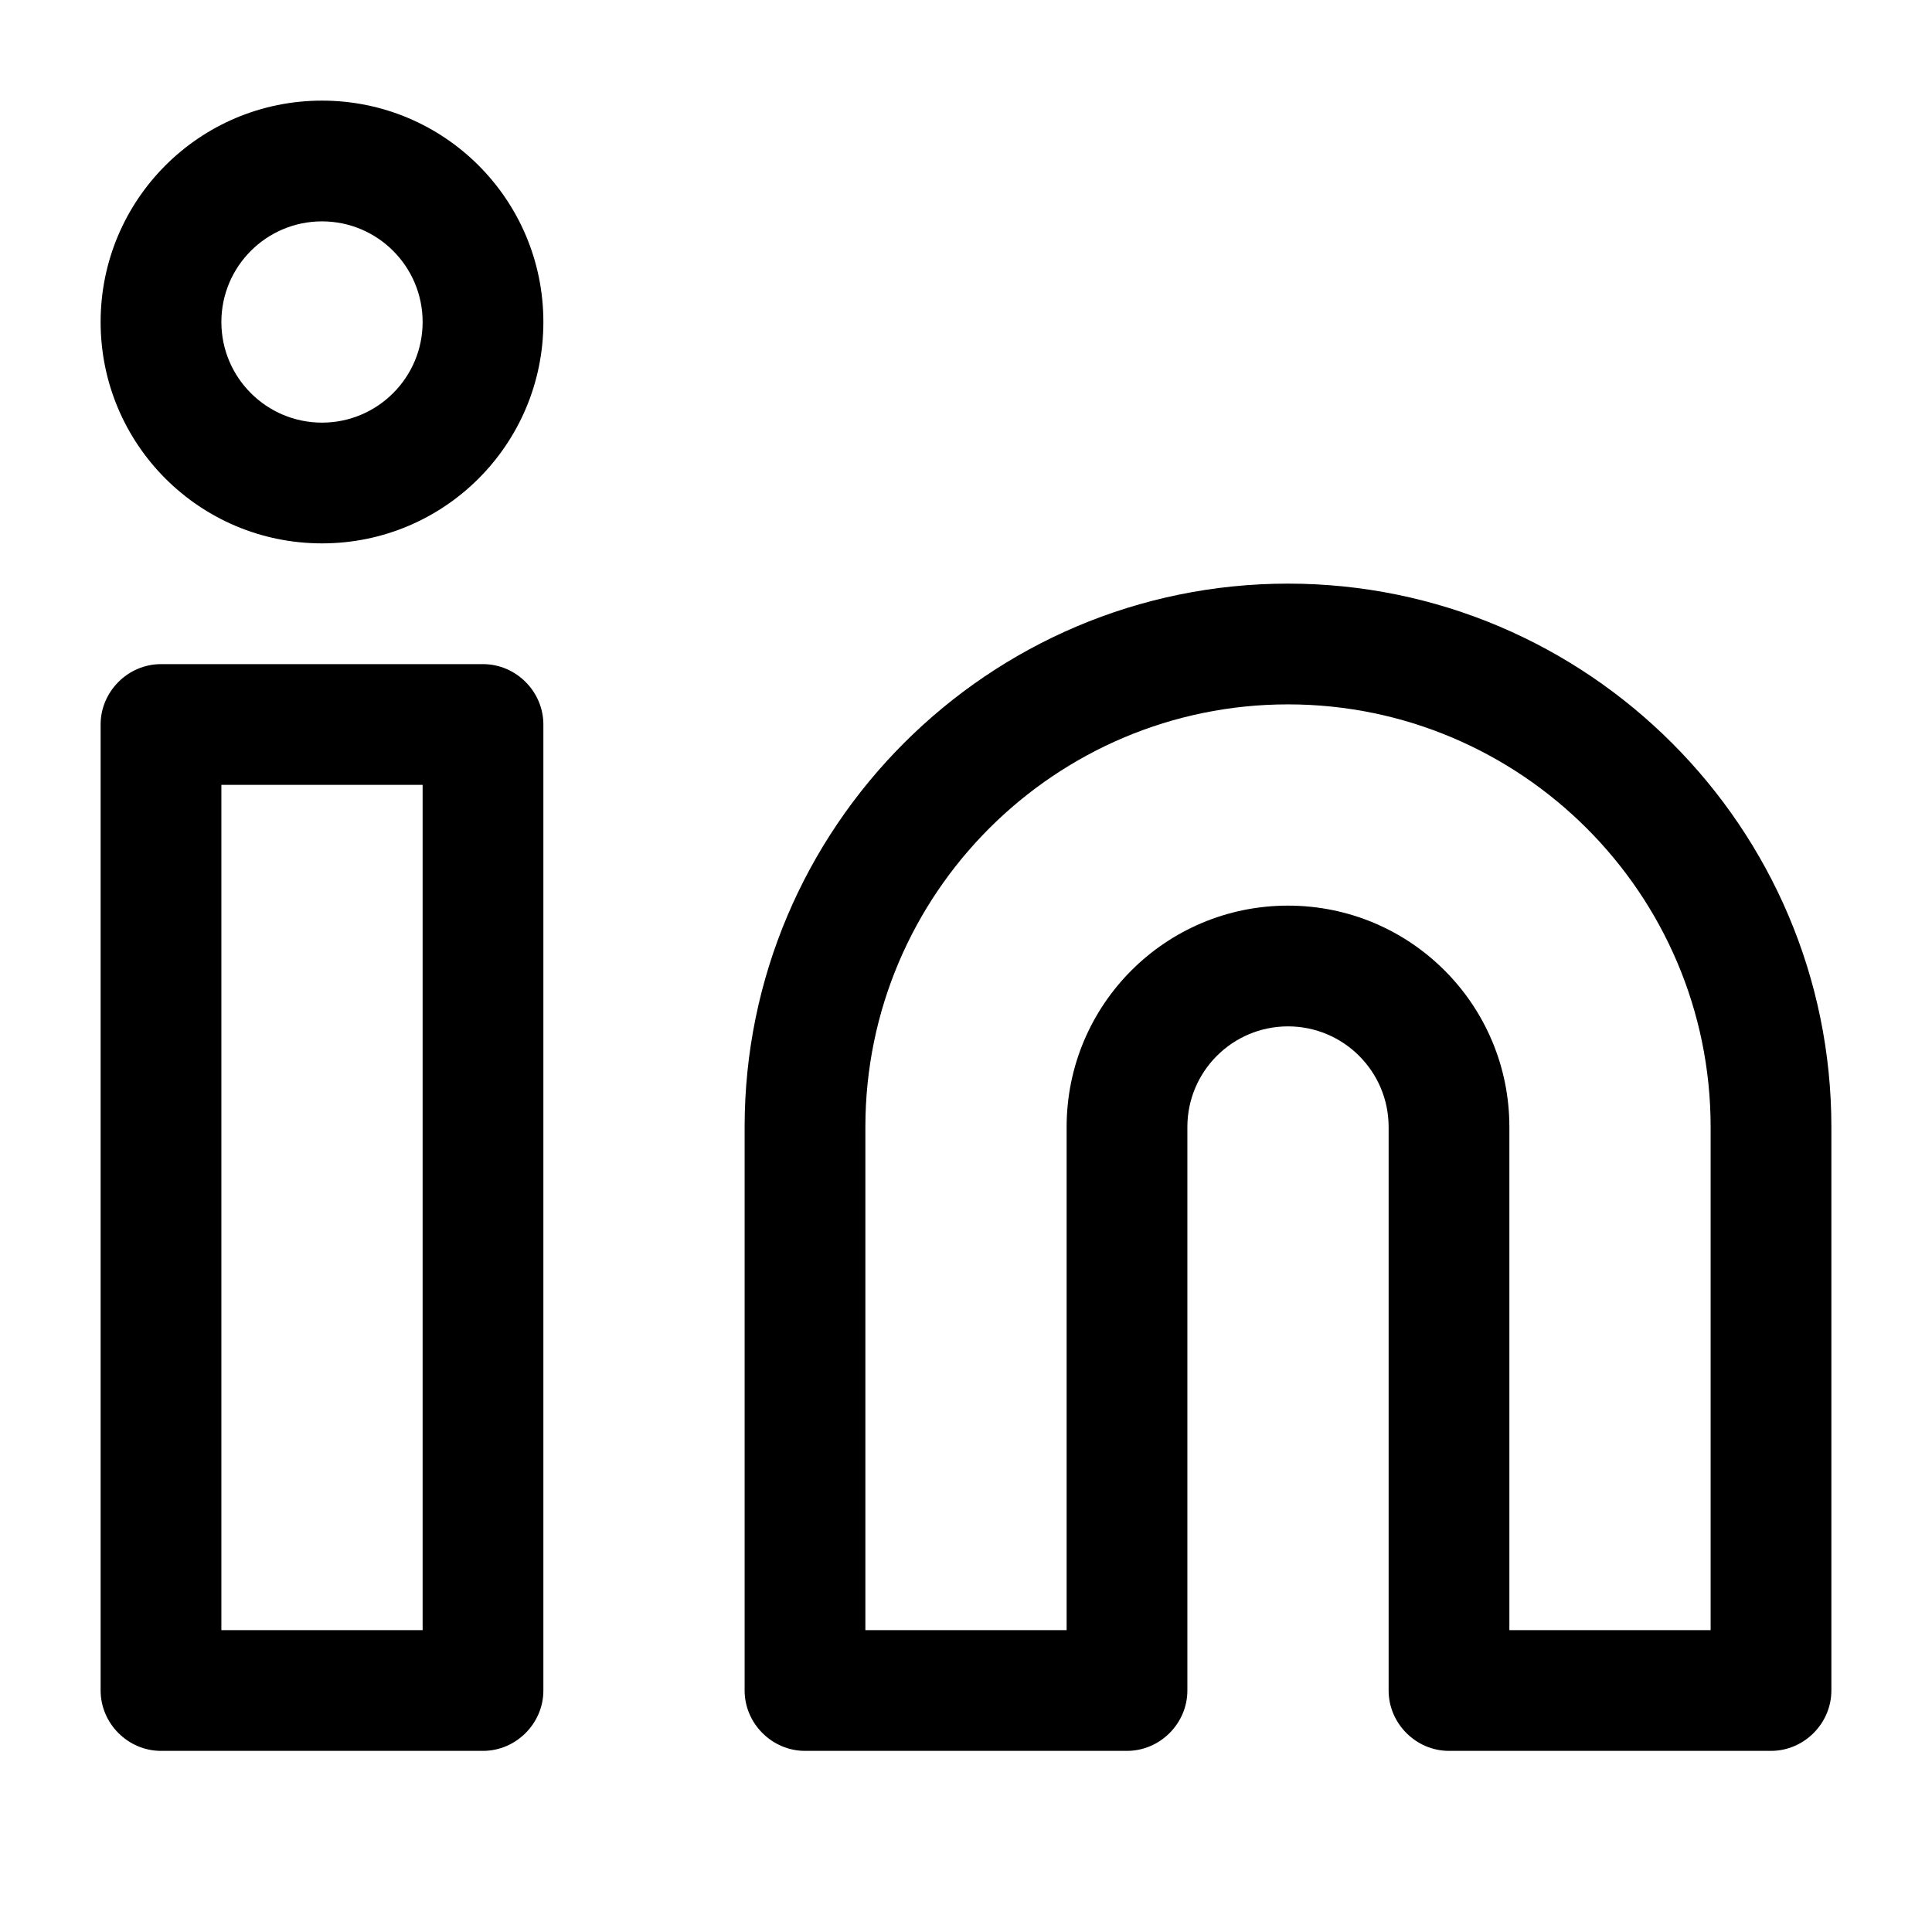
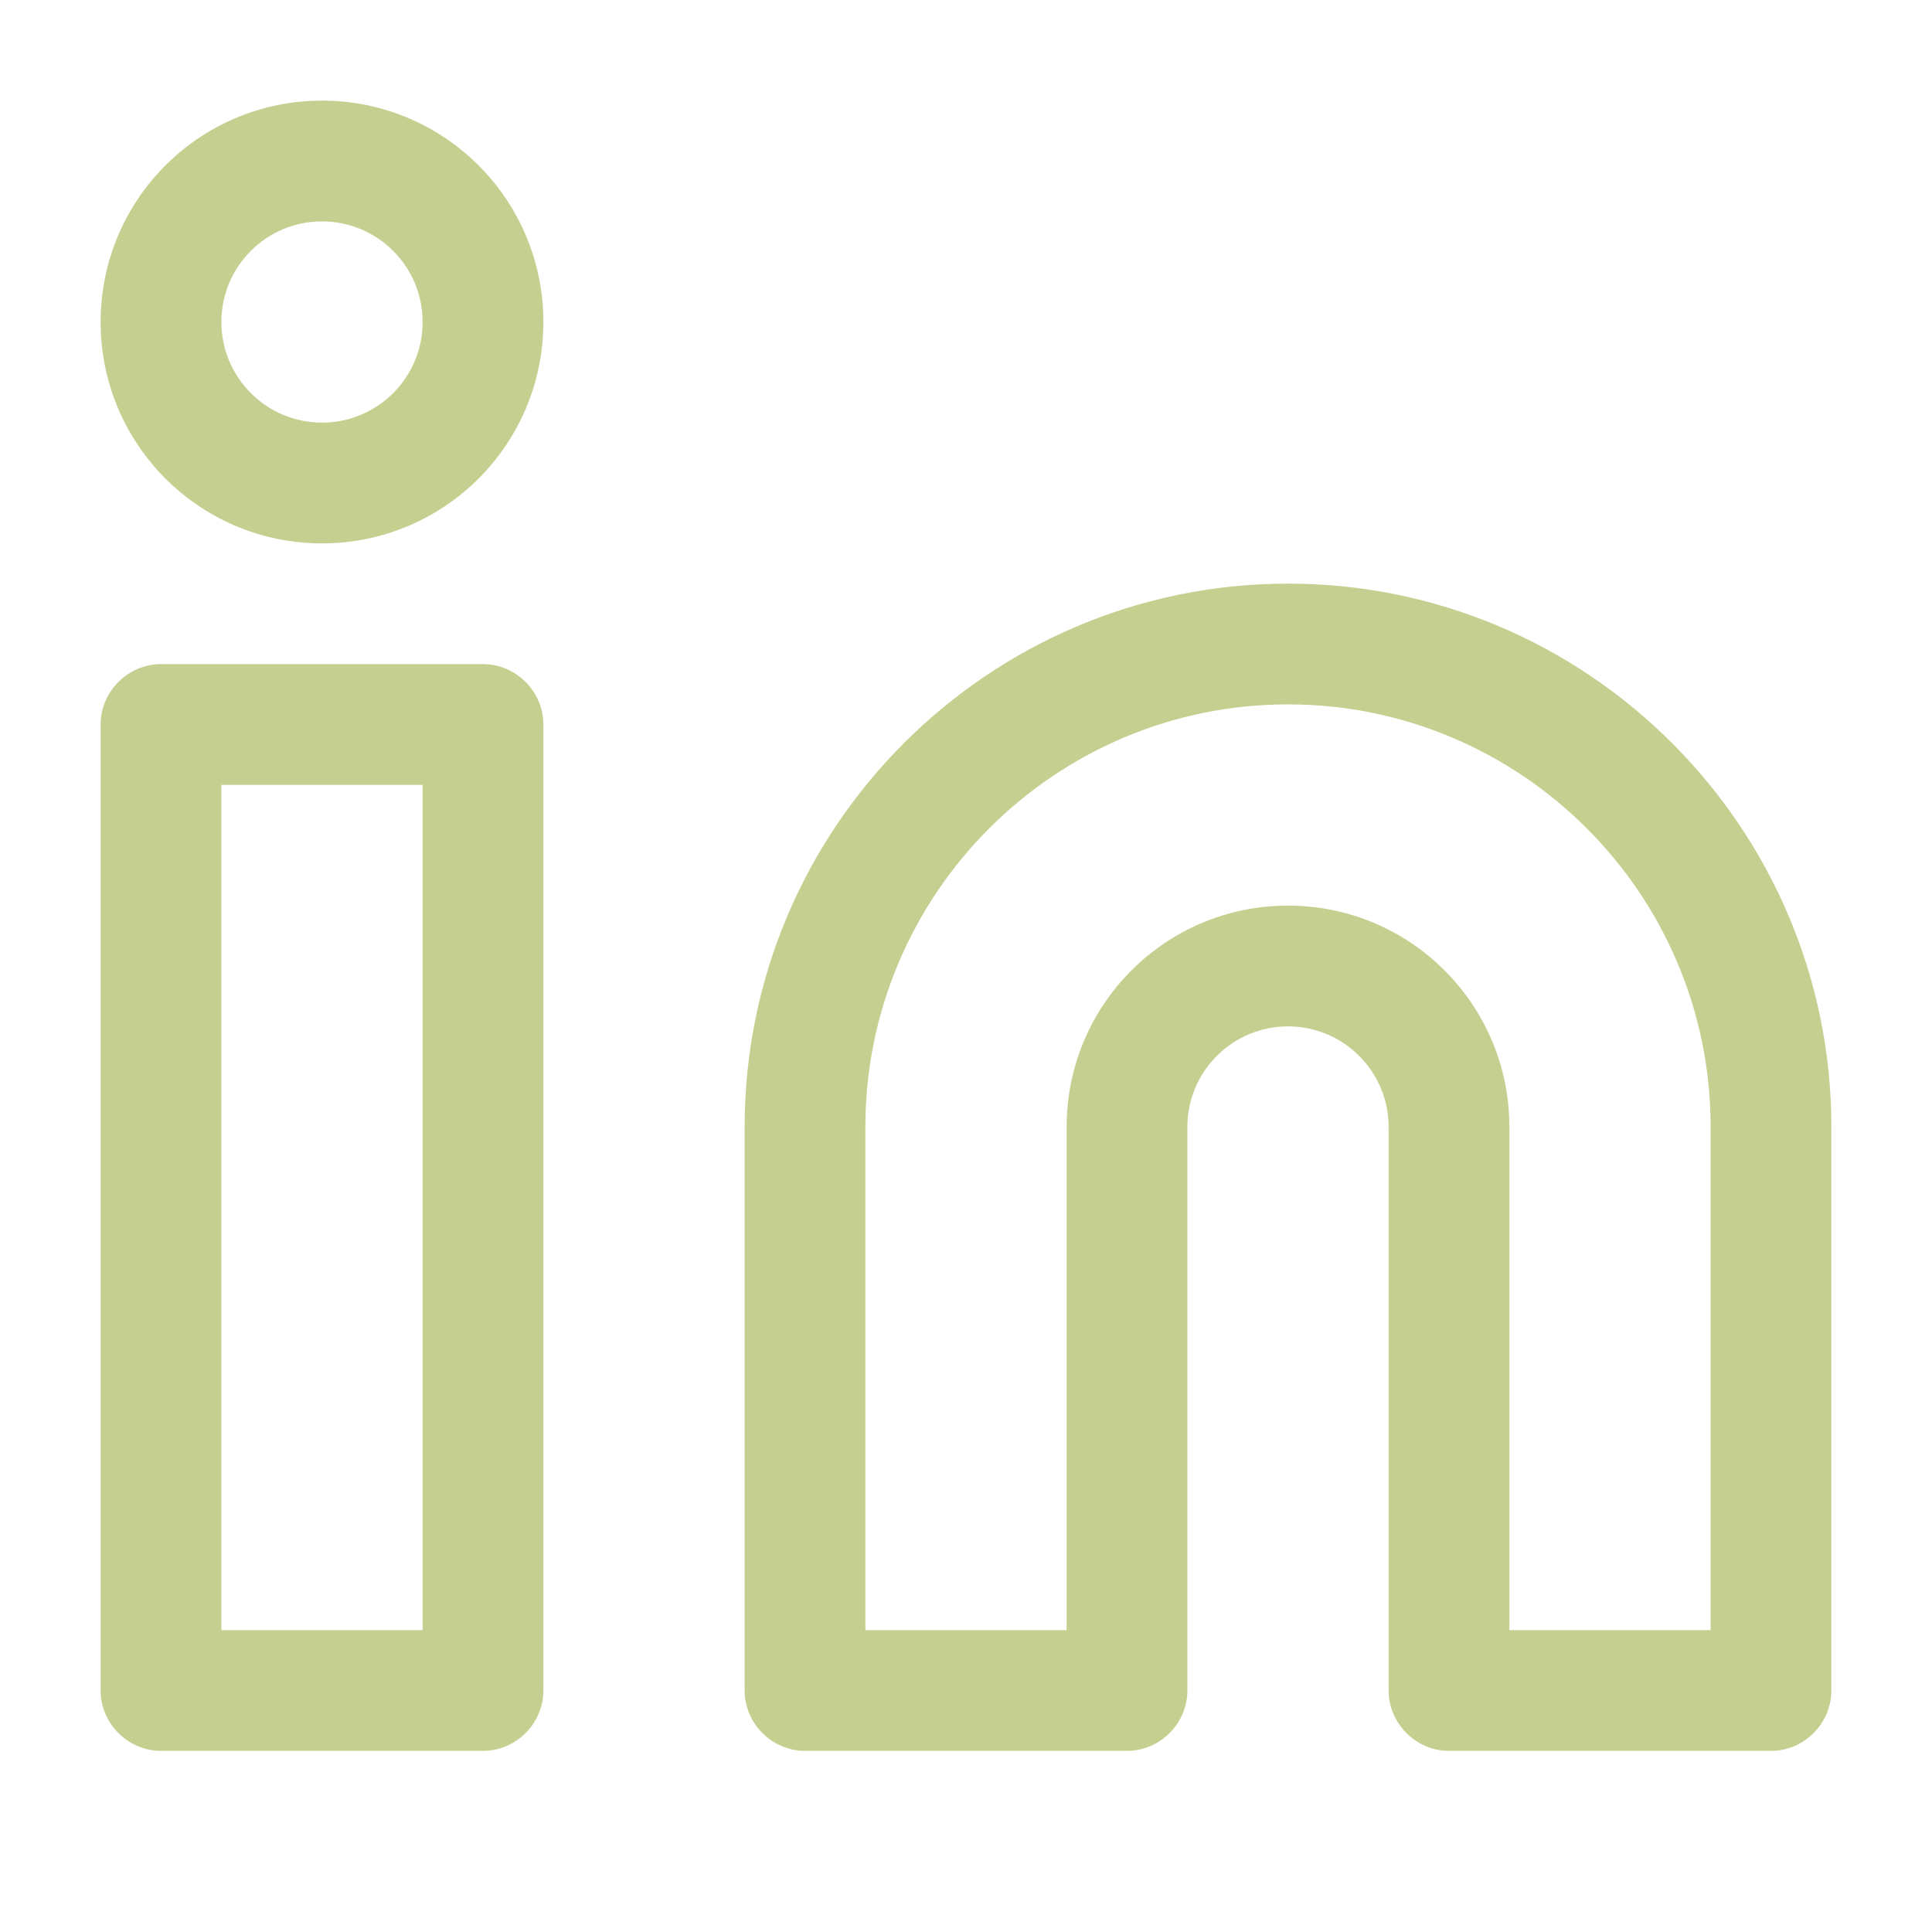
<svg xmlns="http://www.w3.org/2000/svg" id="Calque_1" version="1.1" viewBox="0 0 24 24">
-   <path d="M22,21.75h-4c-.41,0-.75-.34-.75-.75v-7c0-.69-.56-1.25-1.25-1.25s-1.25.56-1.25,1.25v7c0,.41-.34.75-.75.75h-4c-.41,0-.75-.34-.75-.75v-7c0-3.72,3.03-6.75,6.75-6.75s6.75,3.03,6.75,6.75v7c0,.41-.34.75-.75.75ZM18.75,20.25h2.5v-6.25c0-2.9-2.36-5.25-5.25-5.25s-5.25,2.35-5.25,5.25v6.25h2.5v-6.25c0-1.52,1.23-2.75,2.75-2.75s2.75,1.23,2.75,2.75v6.25Z" />
-   <path d="M6,21.75H2c-.41,0-.75-.34-.75-.75v-12c0-.41.34-.75.75-.75h4c.41,0,.75.34.75.75v12c0,.41-.34.75-.75.75ZM2.75,20.25h2.5v-10.5h-2.5v10.5Z" />
-   <path d="M4,6.75c-1.52,0-2.75-1.23-2.75-2.75s1.23-2.75,2.75-2.75,2.75,1.23,2.75,2.75-1.23,2.75-2.75,2.75ZM4,2.75c-.69,0-1.25.56-1.25,1.25s.56,1.25,1.25,1.25,1.25-.56,1.25-1.25-.56-1.25-1.25-1.25Z" />
+   <defs>
+     <style>
+       .st0 {
+         fill: #c5cf90;
+       }
+     </style>
+   </defs>
+   <path class="st0" d="M22,21.75h-4c-.41,0-.75-.34-.75-.75v-7c0-.69-.56-1.25-1.25-1.25s-1.25.56-1.25,1.25v7c0,.41-.34.75-.75.75h-4c-.41,0-.75-.34-.75-.75v-7c0-3.72,3.03-6.75,6.75-6.75s6.75,3.03,6.75,6.75v7c0,.41-.34.75-.75.75ZM18.75,20.25h2.5v-6.25c0-2.9-2.36-5.25-5.25-5.25s-5.25,2.35-5.25,5.25v6.25h2.5v-6.25c0-1.52,1.23-2.75,2.75-2.75s2.75,1.23,2.75,2.75v6.25Z" />
+   <path class="st0" d="M6,21.75H2c-.41,0-.75-.34-.75-.75v-12c0-.41.34-.75.75-.75h4c.41,0,.75.34.75.75v12c0,.41-.34.75-.75.75ZM2.75,20.25h2.5v-10.5h-2.5v10.5Z" />
+   <path class="st0" d="M4,6.75c-1.52,0-2.75-1.23-2.75-2.75s1.23-2.75,2.75-2.75,2.75,1.23,2.75,2.75-1.23,2.75-2.75,2.75ZM4,2.75c-.69,0-1.25.56-1.25,1.25s.56,1.25,1.25,1.25,1.25-.56,1.25-1.25-.56-1.25-1.25-1.25Z" />
</svg>
